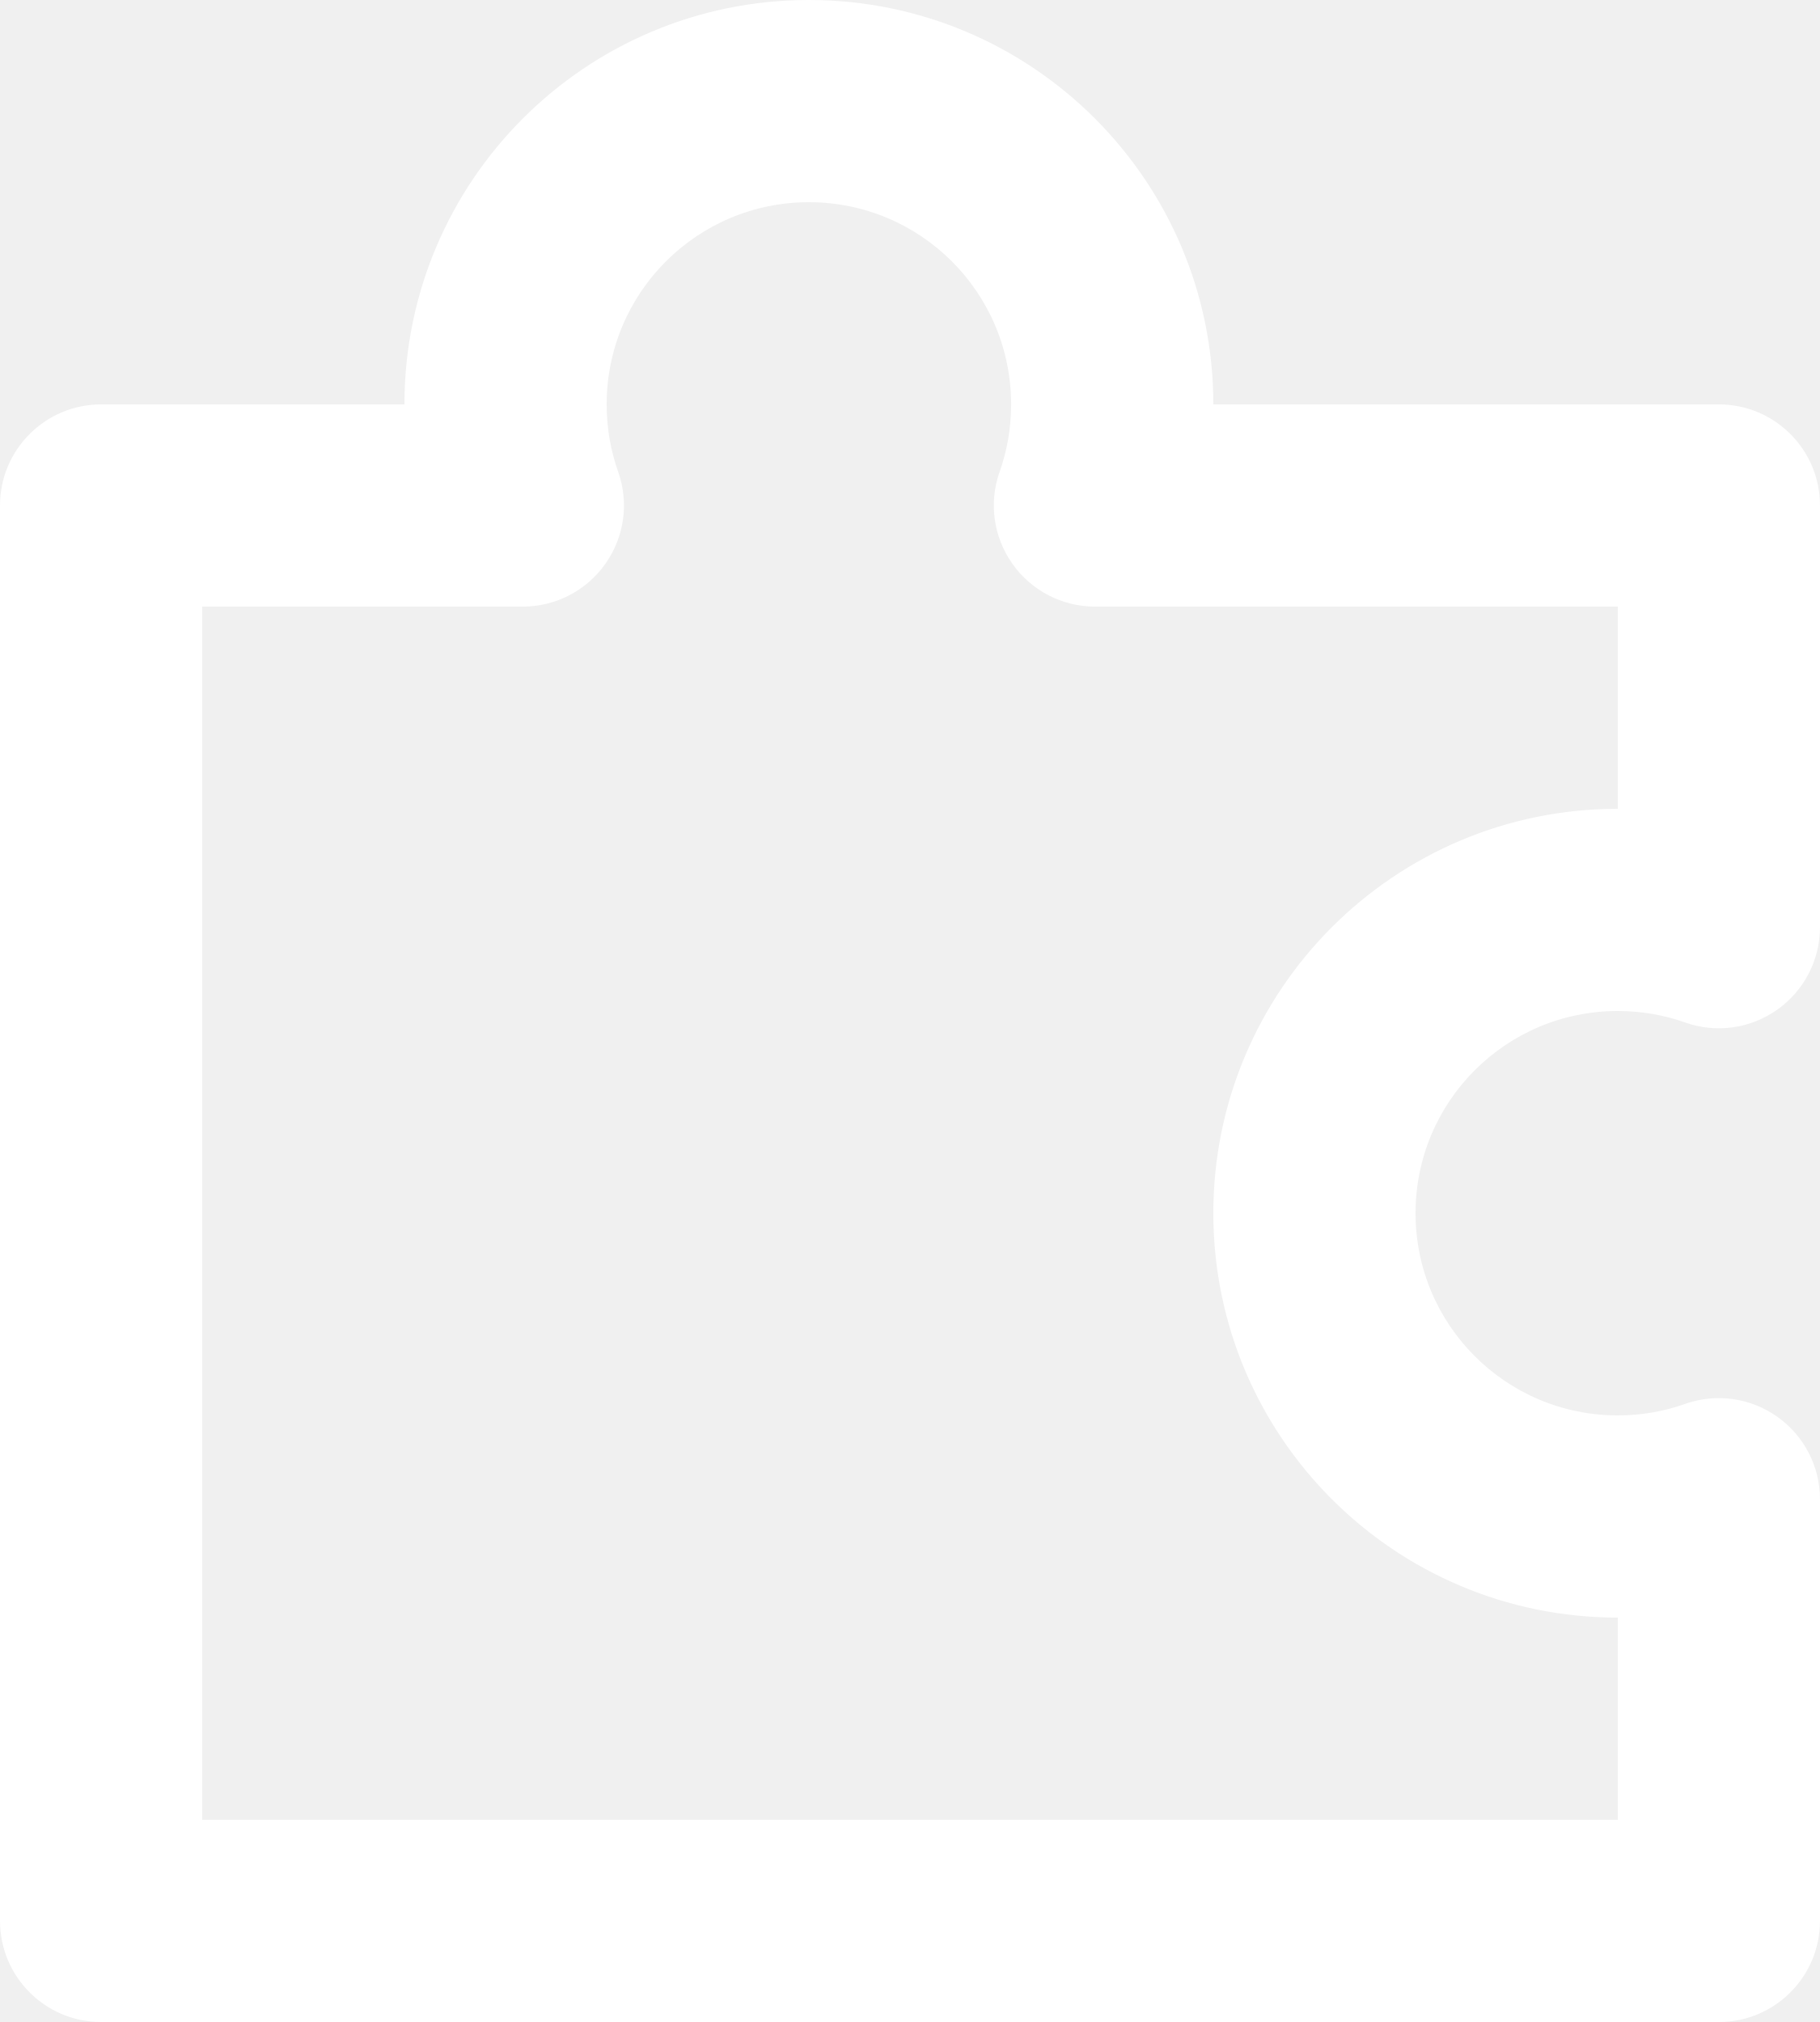
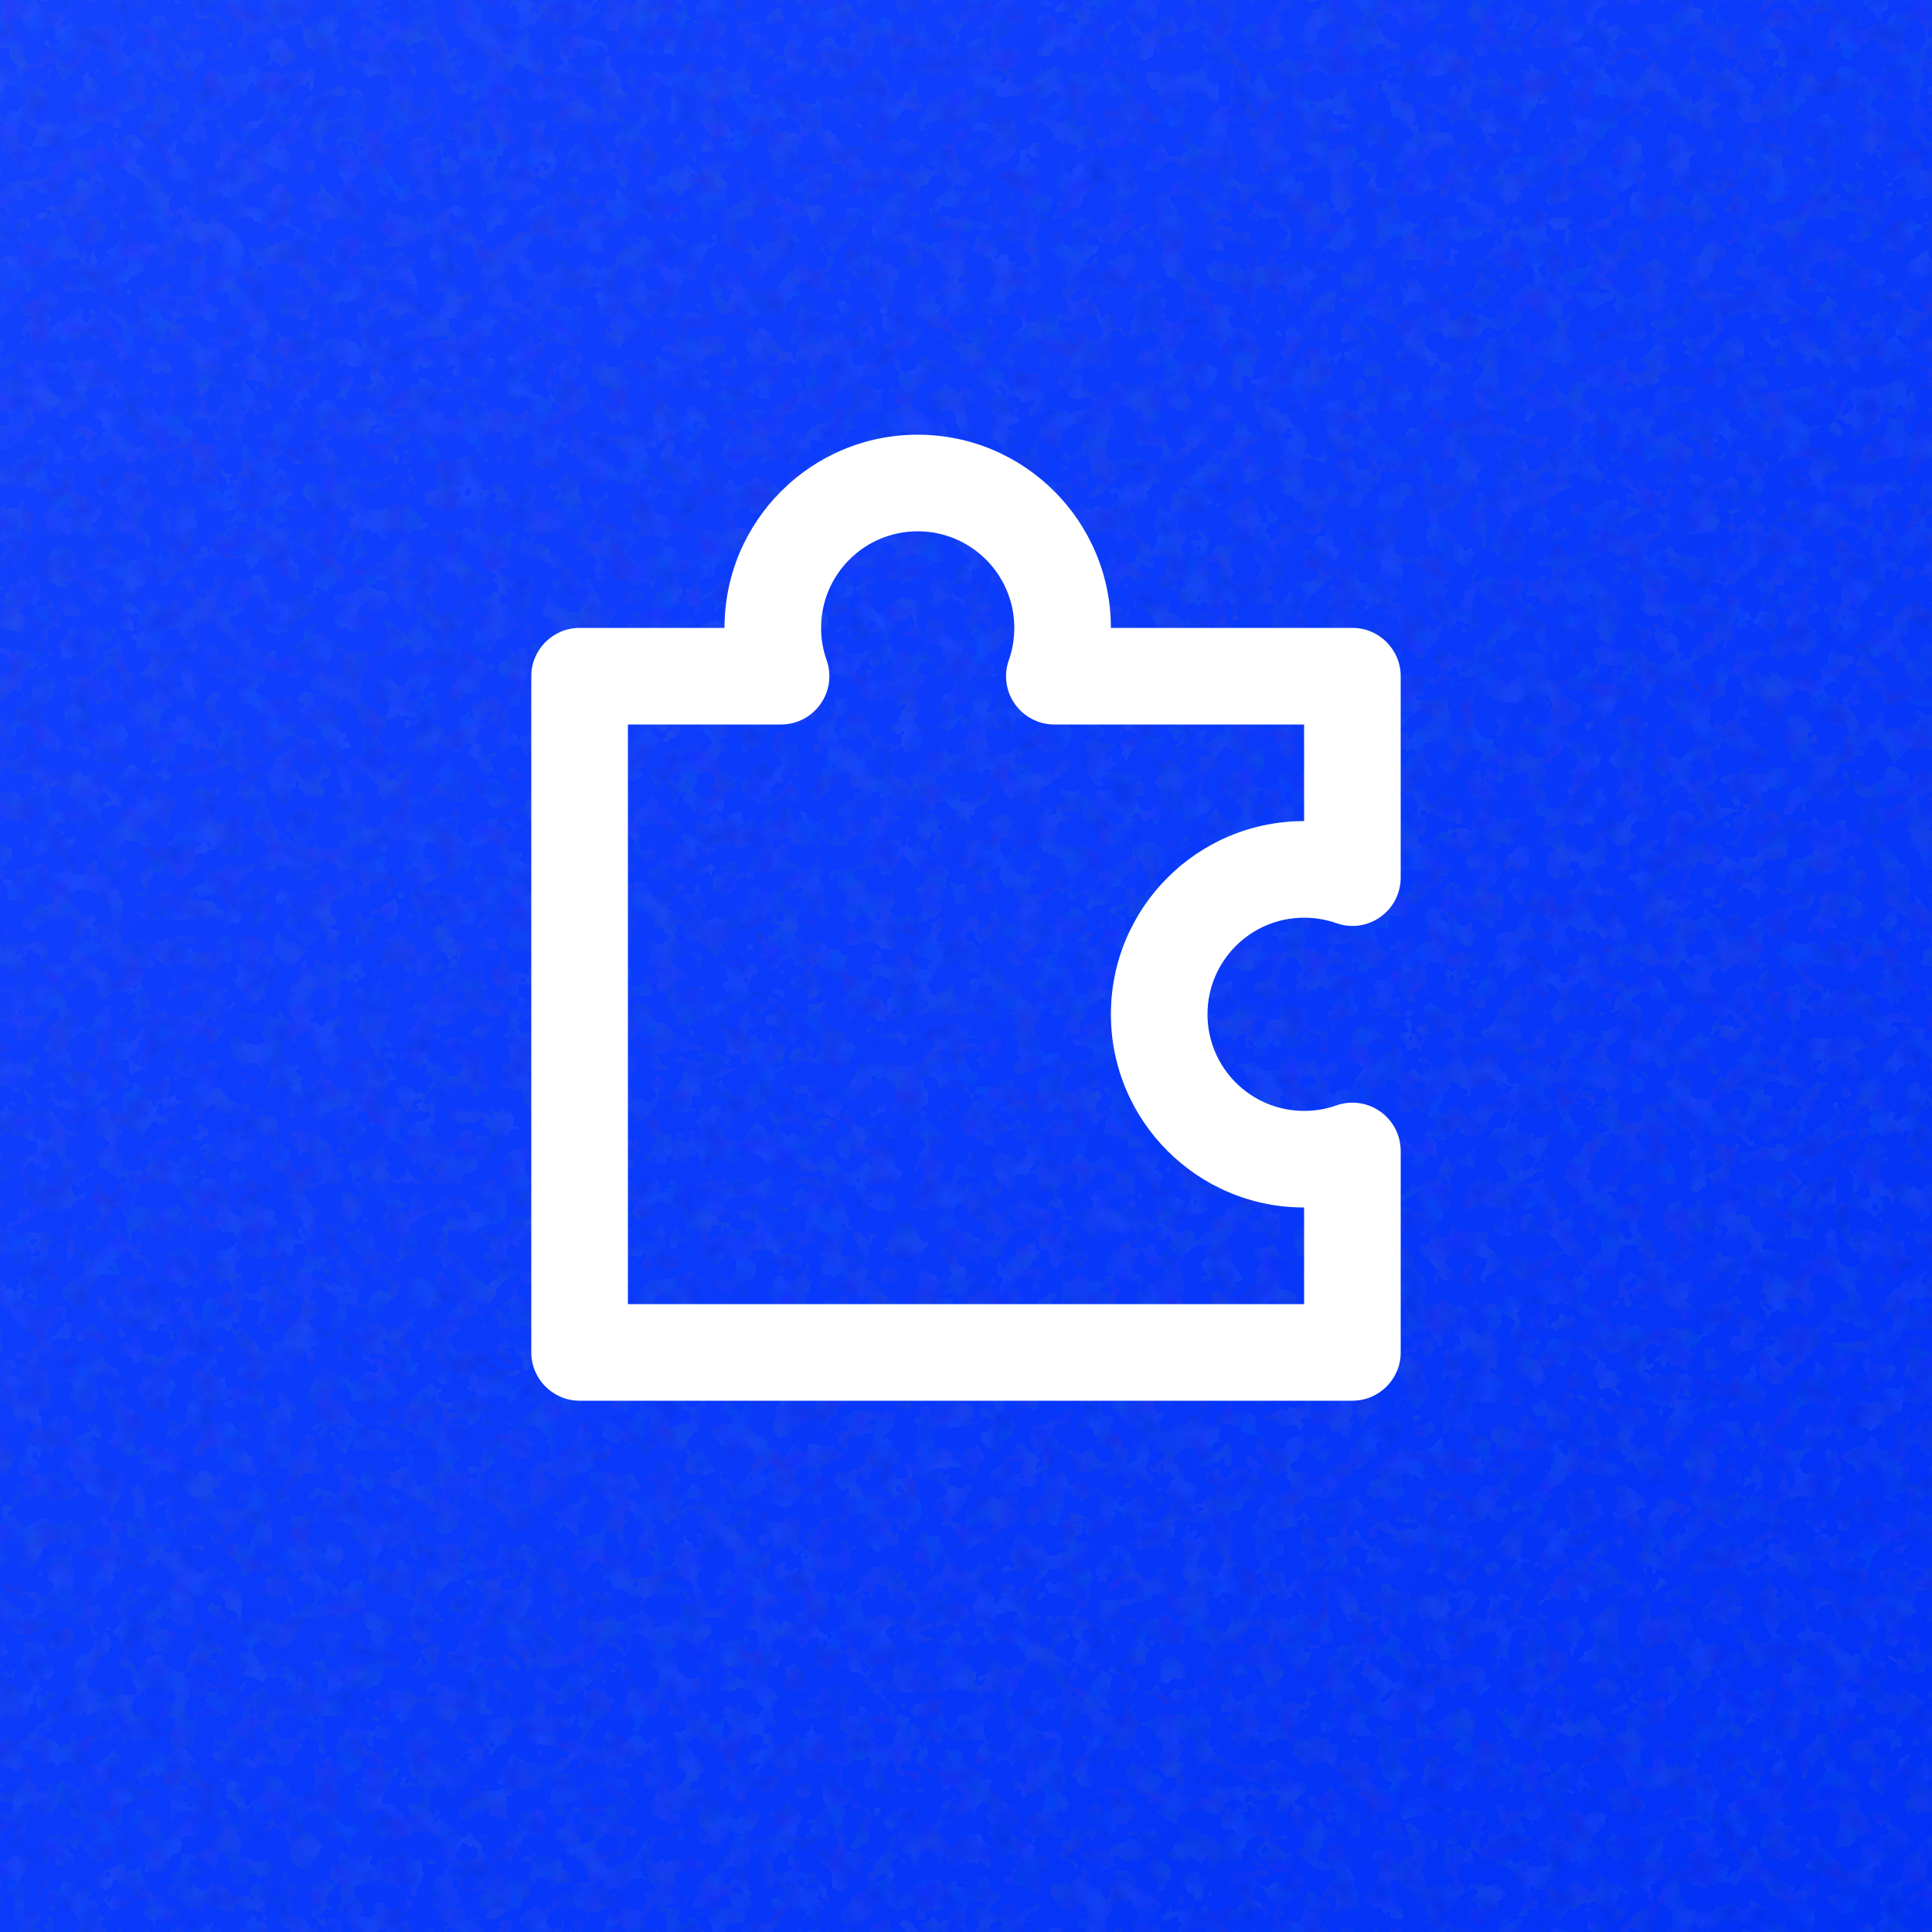
- <svg xmlns="http://www.w3.org/2000/svg" width="18" height="20" viewBox="0 0 18 20" fill="none">
-   <path d="M4 4C4 1.791 5.791 0 8 0C10.209 0 12 1.791 12 4H17C17.552 4 18 4.448 18 5V9.171C18 9.495 17.842 9.8 17.577 9.987C17.312 10.175 16.973 10.222 16.667 10.114C16.459 10.04 16.235 10 16 10C14.895 10 14 10.895 14 12C14 13.105 14.895 14 16 14C16.235 14 16.459 13.96 16.667 13.886C16.973 13.778 17.312 13.825 17.577 14.013C17.842 14.2 18 14.505 18 14.829V19C18 19.552 17.552 20 17 20H1C0.448 20 0 19.552 0 19V5C0 4.448 0.448 4 1 4H4ZM8 2C6.895 2 6 2.895 6 4C6 4.236 6.04 4.46 6.114 4.667C6.222 4.973 6.175 5.312 5.987 5.577C5.8 5.842 5.495 6 5.171 6H2V18H16V16C13.791 16 12 14.209 12 12C12 9.791 13.791 8 16 8V6H10.829C10.505 6 10.2 5.842 10.013 5.577C9.825 5.312 9.778 4.973 9.886 4.667C9.96 4.46 10 4.236 10 4C10 2.895 9.105 2 8 2Z" fill="white" />
+ <svg xmlns="http://www.w3.org/2000/svg" width="40" height="40" viewBox="0 0 40 40" fill="none">
+   <g clip-path="url(#clip0_15253_95111)">
+     <rect width="40" height="40" fill="#0033FF" />
+     <g filter="url(#filter0_n_15253_95111)">
+       <rect width="40" height="40" fill="url(#paint0_linear_15253_95111)" />
+     </g>
+     <path d="M15 13C15 10.791 16.791 9 19 9C21.209 9 23 10.791 23 13H28C28.552 13 29 13.448 29 14V18.171C29 18.495 28.842 18.8 28.577 18.987C28.312 19.175 27.973 19.222 27.667 19.113C27.459 19.04 27.235 19 27 19C25.895 19 25 19.895 25 21C25 22.105 25.895 23 27 23C27.235 23 27.459 22.96 27.667 22.887C27.973 22.778 28.312 22.825 28.577 23.013C28.842 23.2 29 23.505 29 23.829V28C29 28.552 28.552 29 28 29H12C11.448 29 11 28.552 11 28V14C11 13.448 11.448 13 12 13H15ZM19 11C17.895 11 17 11.895 17 13C17 13.236 17.04 13.46 17.114 13.667C17.222 13.973 17.175 14.312 16.987 14.577C16.8 14.842 16.495 15 16.171 15H13V27H27V25C24.791 25 23 23.209 23 21C23 18.791 24.791 17 27 17V15H21.829C21.505 15 21.2 14.842 21.013 14.577C20.825 14.312 20.778 13.973 20.887 13.667C20.96 13.46 21 13.236 21 13C21 11.895 20.105 11 19 11Z" fill="white" />
+   </g>
+   <defs>
+     <filter id="filter0_n_15253_95111" x="0" y="0" width="40" height="40" filterUnits="userSpaceOnUse" color-interpolation-filters="sRGB">
+       <feFlood flood-opacity="0" result="BackgroundImageFix" />
+       <feBlend mode="normal" in="SourceGraphic" in2="BackgroundImageFix" result="shape" />
+       <feTurbulence type="fractalNoise" baseFrequency="2 2" stitchTiles="stitch" numOctaves="3" result="noise" seed="8033" />
+       <feComponentTransfer in="noise" result="coloredNoise1">
+         <feFuncR type="linear" slope="2" intercept="-0.5" />
+         <feFuncG type="linear" slope="2" intercept="-0.5" />
+         <feFuncB type="linear" slope="2" intercept="-0.5" />
+         <feFuncA type="discrete" tableValues="1 1 1 1 1 1 1 1 1 1 1 1 1 1 1 1 1 1 1 1 1 1 1 1 1 1 1 1 1 1 1 1 1 1 1 1 1 1 1 1 1 1 1 1 1 1 1 1 1 1 1 0 0 0 0 0 0 0 0 0 0 0 0 0 0 0 0 0 0 0 0 0 0 0 0 0 0 0 0 0 0 0 0 0 0 0 0 0 0 0 0 0 0 0 0 0 0 0 0 0 " />
+       </feComponentTransfer>
+       <feComposite operator="in" in2="shape" in="coloredNoise1" result="noise1Clipped" />
+       <feComponentTransfer in="noise1Clipped" result="color1">
+         <feFuncA type="table" tableValues="0 0.06" />
+       </feComponentTransfer>
+       <feMerge result="effect1_noise_15253_95111">
+         <feMergeNode in="shape" />
+         <feMergeNode in="color1" />
+       </feMerge>
+     </filter>
+     <linearGradient id="paint0_linear_15253_95111" x1="0" y1="0" x2="40" y2="40" gradientUnits="userSpaceOnUse">
+       <stop stop-color="#1443FF" />
+       <stop offset="1" stop-color="#0031F5" />
+     </linearGradient>
+     <clipPath id="clip0_15253_95111">
+       <rect width="40" height="40" fill="white" />
+     </clipPath>
+   </defs>
</svg>
